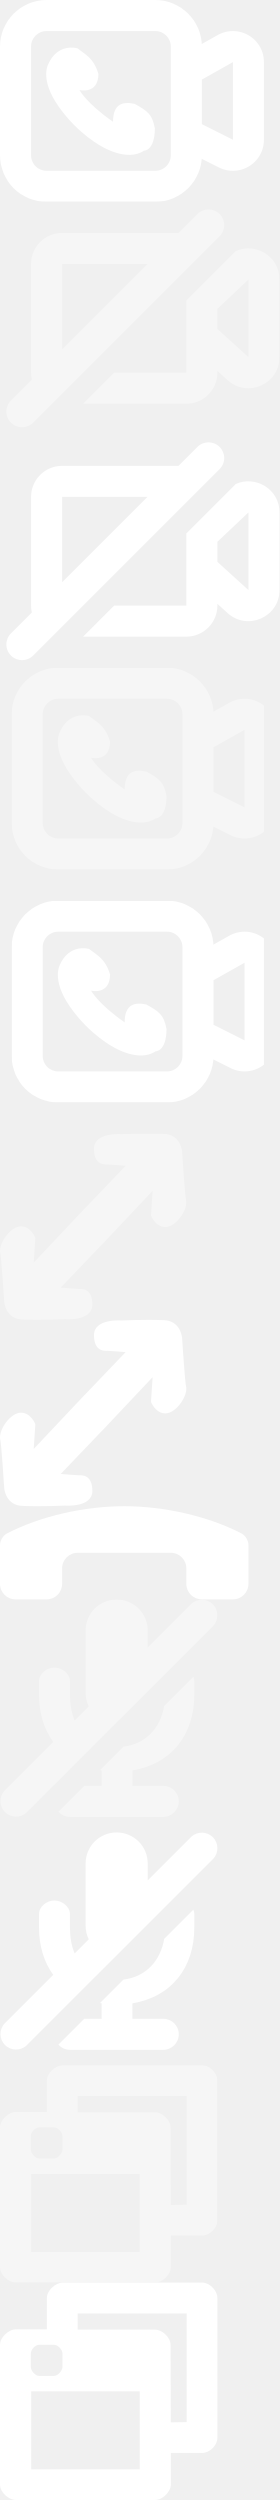
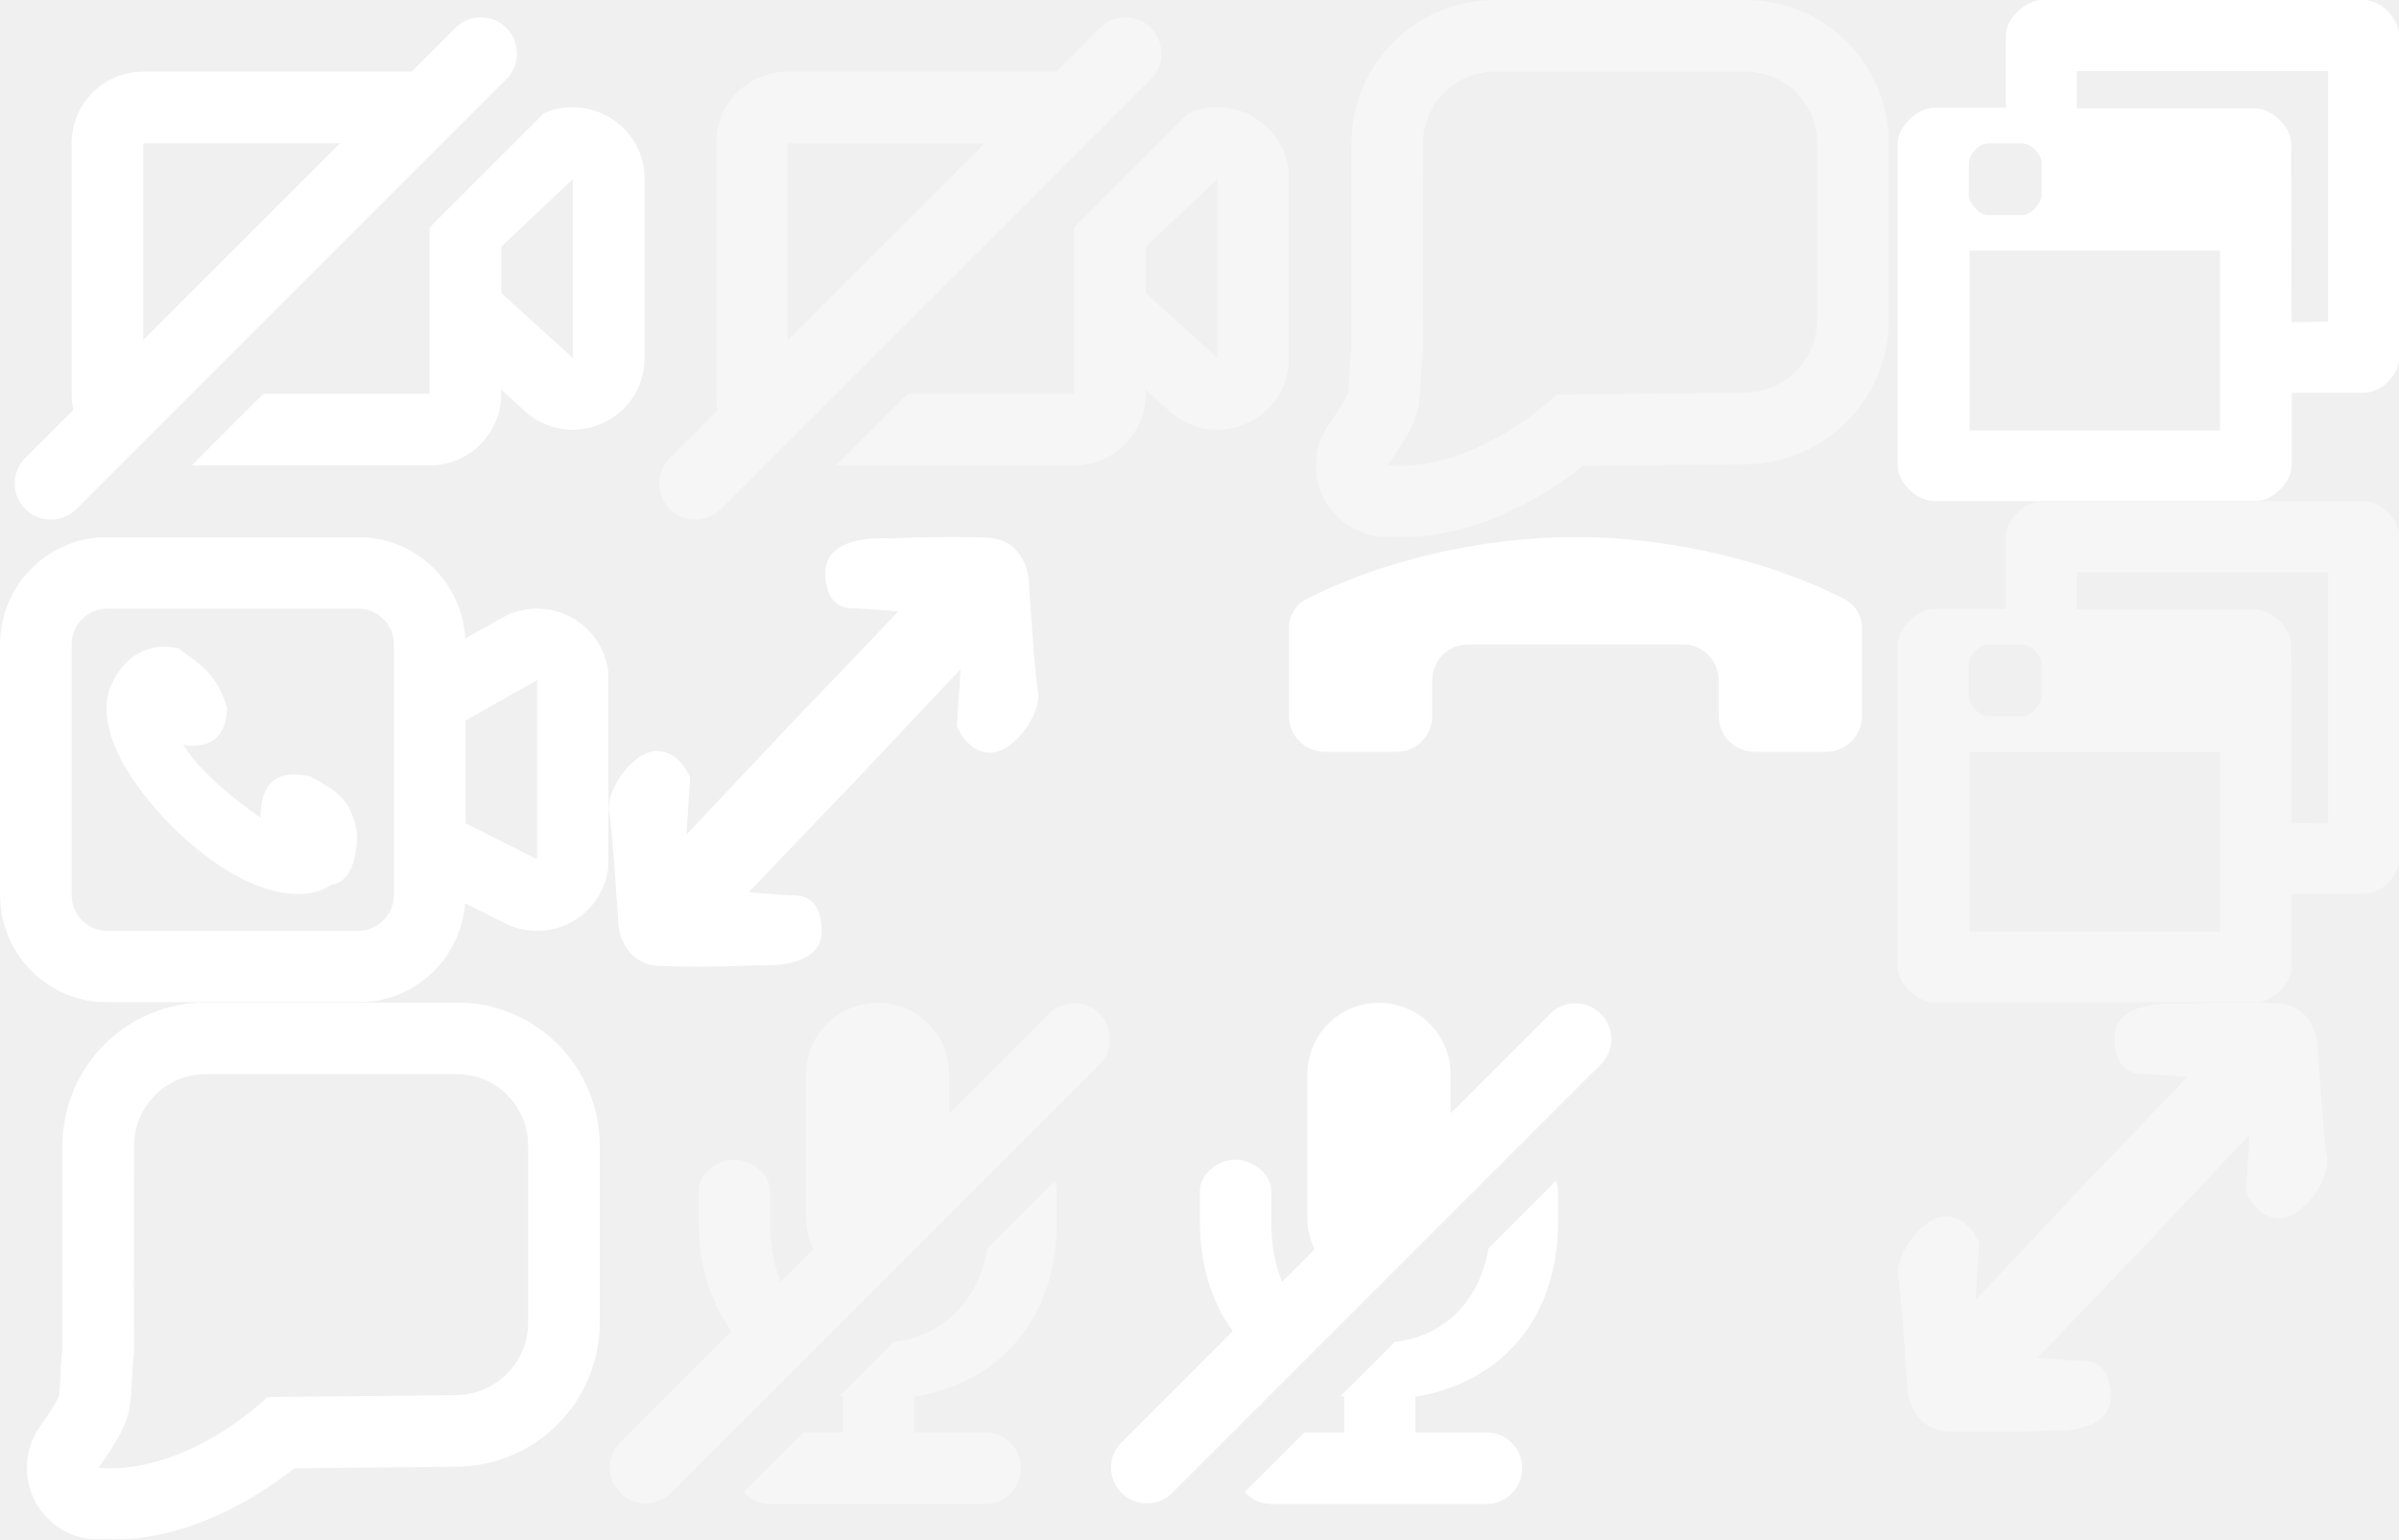
- <svg xmlns="http://www.w3.org/2000/svg" xmlns:xlink="http://www.w3.org/1999/xlink" width="18" height="161" viewBox="0 0 18 161">
-   <svg width="17" height="13" viewBox="0 0 17 13" id="btn-video-icon" y="0">
+ <svg xmlns="http://www.w3.org/2000/svg" xmlns:xlink="http://www.w3.org/1999/xlink" width="67" height="43" viewBox="0 0 67 43">
+   <svg width="17" height="13" viewBox="0 0 17 13" id="btn-video-icon" y="15">
    <defs>
-       <path d="M0 .998C0 .447.446 0 .998 0h7.004C8.553 0 9 .446 9 .998v7.004C9 8.553 8.554 9 8.002 9H.998A.997.997 0 0 1 0 8.002V.998zM13 2v5l-2-1.005v-2.87L13 2zm-11.87.09s-.627.958.646 2.77c1.273 1.813 2.81 2.591 2.81 2.591s1.62.986 2.685.252c0 0 .691.033.703-1.432-.172-.923-.488-1.131-1.302-1.582-.701-.152-1.394-.059-1.394 1.153C3.543 4.63 3.116 3.797 3.116 3.797s1.202.307 1.224-1.03c-.31-1.058-.883-1.274-1.358-1.66C1.61.82 1.131 2.09 1.131 2.09z" id="a" />
-       <mask id="b" x="-2" y="-2" width="17" height="13">
+       <path d="M0 .998C0 .447.446 0 .998 0h7.004C8.553 0 9 .446 9 .998v7.004C9 8.553 8.554 9 8.002 9H.998A.997.997 0 0 1 0 8.002V.998zM13 2v5l-2-1.005v-2.87L13 2zm-11.87.09s-.627.958.646 2.77c1.273 1.813 2.81 2.591 2.81 2.591s1.62.986 2.685.252c0 0 .691.033.703-1.432-.172-.923-.488-1.131-1.302-1.582-.701-.152-1.394-.059-1.394 1.153C3.543 4.63 3.116 3.797 3.116 3.797s1.202.307 1.224-1.03c-.31-1.058-.883-1.274-1.358-1.66C1.61.82 1.131 2.09 1.131 2.09z" id="aa" />
+       <mask id="ab" x="-2" y="-2" width="17" height="13">
        <path fill="#fff" d="M-2-2h17v13H-2z" />
-         <use xlink:href="#a" />
+         <use xlink:href="#aa" />
      </mask>
    </defs>
-     <use mask="url(#b)" xlink:href="#a" transform="translate(2 2)" stroke="#FFF" stroke-width="4" fill="none" fill-rule="evenodd" stroke-linecap="round" stroke-linejoin="round" />
+     <use mask="url(#ab)" xlink:href="#aa" transform="translate(2 2)" stroke="#FFF" stroke-width="4" fill="none" fill-rule="evenodd" stroke-linecap="round" stroke-linejoin="round" />
  </svg>
-   <svg width="18" height="15" viewBox="0 0 18 15" id="camera-disabled" y="13">
+   <svg width="18" height="15" viewBox="0 0 18 15" id="camera-disabled" x="18">
    <path d="M11.496 2H4a2 2 0 0 0-2 2v7c0 .153.017.303.05.446L.706 12.79a1.007 1.007 0 0 0 .001 1.428 1.009 1.009 0 0 0 1.427.001l12.01-12.01a1.007 1.007 0 0 0-.002-1.427 1.009 1.009 0 0 0-1.427-.001L11.496 2zM4 9.496V4h5.496L4 9.496zM15.18 3.17C16.43 2.6 18 3.482 18 5v5c0 1.735-2.059 2.647-3.344 1.481L14 10.886V11a2 2 0 0 1-2 2H5.353l2-2H12V6.353l3.144-3.143a1.03 1.03 0 0 0 .037-.04zM16 5l-2 1.89v1.295L16 10V5z" fill="#FFF" fill-rule="evenodd" opacity=".4" />
  </svg>
-   <svg width="18" height="15" viewBox="0 0 18 15" id="camera-disabled-hover" y="28">
+   <svg width="18" height="15" viewBox="0 0 18 15" id="camera-disabled-hover">
    <path d="M11.496 2H4a2 2 0 0 0-2 2v7c0 .153.017.303.05.446L.706 12.79a1.007 1.007 0 0 0 .001 1.428 1.009 1.009 0 0 0 1.427.001l12.01-12.01a1.007 1.007 0 0 0-.002-1.427 1.009 1.009 0 0 0-1.427-.001L11.496 2zM4 9.496V4h5.496L4 9.496zM15.18 3.17C16.43 2.6 18 3.482 18 5v5c0 1.735-2.059 2.647-3.344 1.481L14 10.886V11a2 2 0 0 1-2 2H5.353l2-2H12V6.353l3.144-3.143a1.03 1.03 0 0 0 .037-.04zM16 5l-2 1.89v1.295L16 10V5z" fill="#FFF" fill-rule="evenodd" />
  </svg>
-   <svg width="17" height="15" viewBox="0 0 17 15" id="chat-bubble" y="43">
+   <svg width="17" height="15" viewBox="0 0 17 15" id="chat-bubble" x="36">
    <defs>
-       <path d="M.995 7.761c-.015-2.282 0-5.77 0-5.77A2.004 2.004 0 0 1 2.991 0h7.016C11.108 0 12 .89 12 2.007v4.93a2.03 2.03 0 0 1-2.009 2.03l-5.271.055S2.513 11.192 0 11c1.151-1.618.818-1.694.995-3.239zM3 3c0-.552.438-1 1.003-1h4.994A.999.999 0 0 1 10 3c0 .552-.438 1-1.003 1H4.003A.999.999 0 0 1 3 3zm0 3c0-.552.444-1 1-1h3c.552 0 1 .444 1 1 0 .552-.444 1-1 1H4c-.552 0-1-.444-1-1z" id="a" />
-       <mask id="b" x="-2" y="-2" width="16" height="15.012">
+       <path d="M.995 7.761c-.015-2.282 0-5.77 0-5.77A2.004 2.004 0 0 1 2.991 0h7.016C11.108 0 12 .89 12 2.007v4.93a2.03 2.03 0 0 1-2.009 2.03l-5.271.055S2.513 11.192 0 11c1.151-1.618.818-1.694.995-3.239zM3 3c0-.552.438-1 1.003-1h4.994A.999.999 0 0 1 10 3c0 .552-.438 1-1.003 1H4.003A.999.999 0 0 1 3 3zm0 3c0-.552.444-1 1-1h3c.552 0 1 .444 1 1 0 .552-.444 1-1 1H4c-.552 0-1-.444-1-1z" id="da" />
+       <mask id="db" x="-2" y="-2" width="16" height="15.012">
        <path fill="#fff" d="M-2-2h16v15.012H-2z" />
-         <use xlink:href="#a" />
+         <use xlink:href="#da" />
      </mask>
    </defs>
-     <use mask="url(#b)" xlink:href="#a" transform="translate(2.75 2)" stroke="#FFF" stroke-width="4" fill="none" fill-rule="evenodd" stroke-linecap="round" opacity=".4" stroke-linejoin="round" />
+     <use mask="url(#db)" xlink:href="#da" transform="translate(2.75 2)" stroke="#FFF" stroke-width="4" fill="none" fill-rule="evenodd" stroke-linecap="round" opacity=".4" stroke-linejoin="round" />
  </svg>
-   <svg width="17" height="15" viewBox="0 0 17 15" id="chat-bubble-hover" y="58">
+   <svg width="17" height="15" viewBox="0 0 17 15" id="chat-bubble-hover" y="28">
    <defs>
-       <path d="M.995 7.761c-.015-2.282 0-5.77 0-5.77A2.004 2.004 0 0 1 2.991 0h7.016C11.108 0 12 .89 12 2.007v4.93a2.03 2.03 0 0 1-2.009 2.03l-5.271.055S2.513 11.192 0 11c1.151-1.618.818-1.694.995-3.239zM3 3c0-.552.438-1 1.003-1h4.994A.999.999 0 0 1 10 3c0 .552-.438 1-1.003 1H4.003A.999.999 0 0 1 3 3zm0 3c0-.552.444-1 1-1h3c.552 0 1 .444 1 1 0 .552-.444 1-1 1H4c-.552 0-1-.444-1-1z" id="a" />
-       <mask id="b" x="-2" y="-2" width="16" height="15.012">
+       <path d="M.995 7.761c-.015-2.282 0-5.77 0-5.77A2.004 2.004 0 0 1 2.991 0h7.016C11.108 0 12 .89 12 2.007v4.93a2.03 2.03 0 0 1-2.009 2.03l-5.271.055S2.513 11.192 0 11c1.151-1.618.818-1.694.995-3.239zM3 3c0-.552.438-1 1.003-1h4.994A.999.999 0 0 1 10 3c0 .552-.438 1-1.003 1H4.003A.999.999 0 0 1 3 3zm0 3c0-.552.444-1 1-1h3c.552 0 1 .444 1 1 0 .552-.444 1-1 1H4c-.552 0-1-.444-1-1z" id="ea" />
+       <mask id="eb" x="-2" y="-2" width="16" height="15.012">
        <path fill="#fff" d="M-2-2h16v15.012H-2z" />
-         <use xlink:href="#a" />
+         <use xlink:href="#ea" />
      </mask>
    </defs>
-     <use mask="url(#b)" xlink:href="#a" transform="translate(2.75 2)" stroke="#FFF" stroke-width="4" fill="none" fill-rule="evenodd" stroke-linecap="round" stroke-linejoin="round" />
+     <use mask="url(#eb)" xlink:href="#ea" transform="translate(2.75 2)" stroke="#FFF" stroke-width="4" fill="none" fill-rule="evenodd" stroke-linecap="round" stroke-linejoin="round" />
  </svg>
-   <svg width="12" height="12" viewBox="0 0 12 12" id="fullscreen" y="73">
+   <svg width="12" height="12" viewBox="0 0 12 12" id="fullscreen" x="53" y="28">
    <path d="M6.928 6.767l-.362.384s-.021.022-.06.056L3.91 9.922s1.009.085 1.158.085c.15 0 .88-.085.88 1.007 0 1.091-1.761.946-1.761.946s-1.478.072-2.7.023C.345 11.97.271 10.83.271 10.83S.089 7.893.003 7.636c-.056-.62.692-1.659 1.342-1.659.65 0 .93.74.93.74L2.173 8.31 4.83 5.49l.014-.017.23-.24.36-.384s.022-.022.06-.056L8.09 2.078s-1.009-.085-1.158-.085c-.15 0-.88.085-.88-1.007C6.052-.105 7.813.04 7.813.04s1.478-.072 2.7-.023c1.141.013 1.215 1.153 1.215 1.153s.183 2.937.269 3.194c.056.62-.692 1.659-1.342 1.659-.65 0-.93-.74-.93-.74l.102-1.593L7.17 6.51l-.014.017-.23.24z" fill="#FFF" fill-rule="evenodd" opacity=".4" />
  </svg>
-   <svg width="12" height="12" viewBox="0 0 12 12" id="fullscreen-hover" y="85">
+   <svg width="12" height="12" viewBox="0 0 12 12" id="fullscreen-hover" x="17" y="15">
    <path d="M6.928 6.767l-.362.384s-.021.022-.06.056L3.91 9.922s1.009.085 1.158.085c.15 0 .88-.085.88 1.007 0 1.091-1.761.946-1.761.946s-1.478.072-2.7.023C.345 11.97.271 10.83.271 10.83S.089 7.893.003 7.636c-.056-.62.692-1.659 1.342-1.659.65 0 .93.74.93.74L2.173 8.31 4.83 5.49l.014-.017.23-.24.36-.384s.022-.022.06-.056L8.09 2.078s-1.009-.085-1.158-.085c-.15 0-.88.085-.88-1.007C6.052-.105 7.813.04 7.813.04s1.478-.072 2.7-.023c1.141.013 1.215 1.153 1.215 1.153s.183 2.937.269 3.194c.056.62-.692 1.659-1.342 1.659-.65 0-.93-.74-.93-.74l.102-1.593L7.17 6.51l-.014.017-.23.24z" fill="#FFF" fill-rule="evenodd" />
  </svg>
-   <svg width="16" height="6" viewBox="0 0 16 6" id="hang-call" y="97">
+   <svg width="16" height="6" viewBox="0 0 16 6" id="hang-call" x="36" y="15">
    <path d="M3 6a1 1 0 0 0 1-1.001v-1A1 1 0 0 1 5 3h6a1 1 0 0 1 1 .999v1A1 1 0 0 0 13 6h2a1 1 0 0 0 1-1V2.499c0-.276-.194-.613-.44-.74C13.402.638 10.553-.001 8 0 5.448-.001 2.598.638.439 1.76.194 1.887 0 2.224 0 2.501V5a1 1 0 0 0 1 1h2z" fill="#FFF" fill-rule="evenodd" />
  </svg>
-   <svg width="14" height="15" viewBox="0 0 14 15" id="mute-disabled" y="103">
+   <svg width="14" height="15" viewBox="0 0 14 15" id="mute-disabled" x="17" y="28">
    <path d="M4.805 7.803c-.2-.484-.3-1.049-.3-1.663v-.874c0-.483-.52-.874-1.006-.874s-.986.391-.986.874v.874c0 1.192.324 2.228.915 3.04L.29 12.318a1.001 1.001 0 0 0 1.414 1.414L13.735 1.703A1.001 1.001 0 0 0 12.32.289L9.513 3.096V2.008a1.994 1.994 0 0 0-2-1.998c-1.113 0-2 .895-2 1.998v4.004c0 .317.072.616.202.881l-.91.91zm.622 4.207h1.118v-.995a5.997 5.997 0 0 1-.104-.019l1.512-1.512c1.44-.173 2.383-1.204 2.62-2.62l1.88-1.88c.038.089.06.184.06.282v.874c0 2.598-1.494 4.459-3.985 4.875v.995h1.987c.551 0 .998.444.998 1 0 .552-.454 1-.998 1H4.51a.993.993 0 0 1-.747-.336l1.664-1.664z" fill="#FFF" fill-rule="evenodd" opacity=".4" />
  </svg>
-   <svg width="14" height="15" viewBox="0 0 14 15" id="mute-disabled-hover" y="118">
+   <svg width="14" height="15" viewBox="0 0 14 15" id="mute-disabled-hover" x="31" y="28">
    <path d="M4.805 7.803c-.2-.484-.3-1.049-.3-1.663v-.874c0-.483-.52-.874-1.006-.874s-.986.391-.986.874v.874c0 1.192.324 2.228.915 3.04L.29 12.318a1.001 1.001 0 0 0 1.414 1.414L13.735 1.703A1.001 1.001 0 0 0 12.32.289L9.513 3.096V2.008a1.994 1.994 0 0 0-2-1.998c-1.113 0-2 .895-2 1.998v4.004c0 .317.072.616.202.881l-.91.91zm.622 4.207h1.118v-.995a5.997 5.997 0 0 1-.104-.019l1.512-1.512c1.44-.173 2.383-1.204 2.62-2.62l1.88-1.88c.038.089.06.184.06.282v.874c0 2.598-1.494 4.459-3.985 4.875v.995h1.987c.551 0 .998.444.998 1 0 .552-.454 1-.998 1H4.51a.993.993 0 0 1-.747-.336l1.664-1.664z" fill="#FFF" fill-rule="evenodd" />
  </svg>
-   <svg width="14" height="14" viewBox="0 0 14 14" id="screenshare" y="133">
+   <svg width="14" height="14" viewBox="0 0 14 14" id="screenshare" x="53" y="14">
    <path d="M12.023 8.983L11 9l-.014-4.984c0-.48-.53-.988-1.011-.988H5V1.985h7.023v6.998zM9 12.024H2.008V7H9v5.024zM1.985 4.558c0-.242.287-.554.529-.554h.968c.241 0 .54.312.54.554v.875c0 .241-.299.575-.54.575h-.968c-.242 0-.529-.334-.529-.575v-.875zM4.05 0c-.48 0-1.03.51-1.03.99v2.018H1.03C.55 3.008 0 3.529 0 4.01v9.005c0 .482.55.984 1.03.984h8.957c.48 0 1.016-.524 1.016-1.005V10.97h2.02c.48 0 .977-.49.977-.971V.99c0-.48-.496-.99-.978-.99H4.05z" fill="#FFF" fill-rule="evenodd" opacity=".4" />
  </svg>
-   <svg width="14" height="14" viewBox="0 0 14 14" id="screenshare-hover" y="147">
+   <svg width="14" height="14" viewBox="0 0 14 14" id="screenshare-hover" x="53">
    <path d="M12.023 8.983L11 9l-.014-4.984c0-.48-.53-.988-1.011-.988H5V1.985h7.023v6.998zM9 12.024H2.008V7H9v5.024zM1.985 4.558c0-.242.287-.554.529-.554h.968c.241 0 .54.312.54.554v.875c0 .241-.299.575-.54.575h-.968c-.242 0-.529-.334-.529-.575v-.875zM4.05 0c-.48 0-1.03.51-1.03.99v2.018H1.03C.55 3.008 0 3.529 0 4.01v9.005c0 .482.55.984 1.03.984h8.957c.48 0 1.016-.524 1.016-1.005V10.97h2.02c.48 0 .977-.49.977-.971V.99c0-.48-.496-.99-.978-.99H4.05z" fill="#FFF" fill-rule="evenodd" />
  </svg>
</svg>
